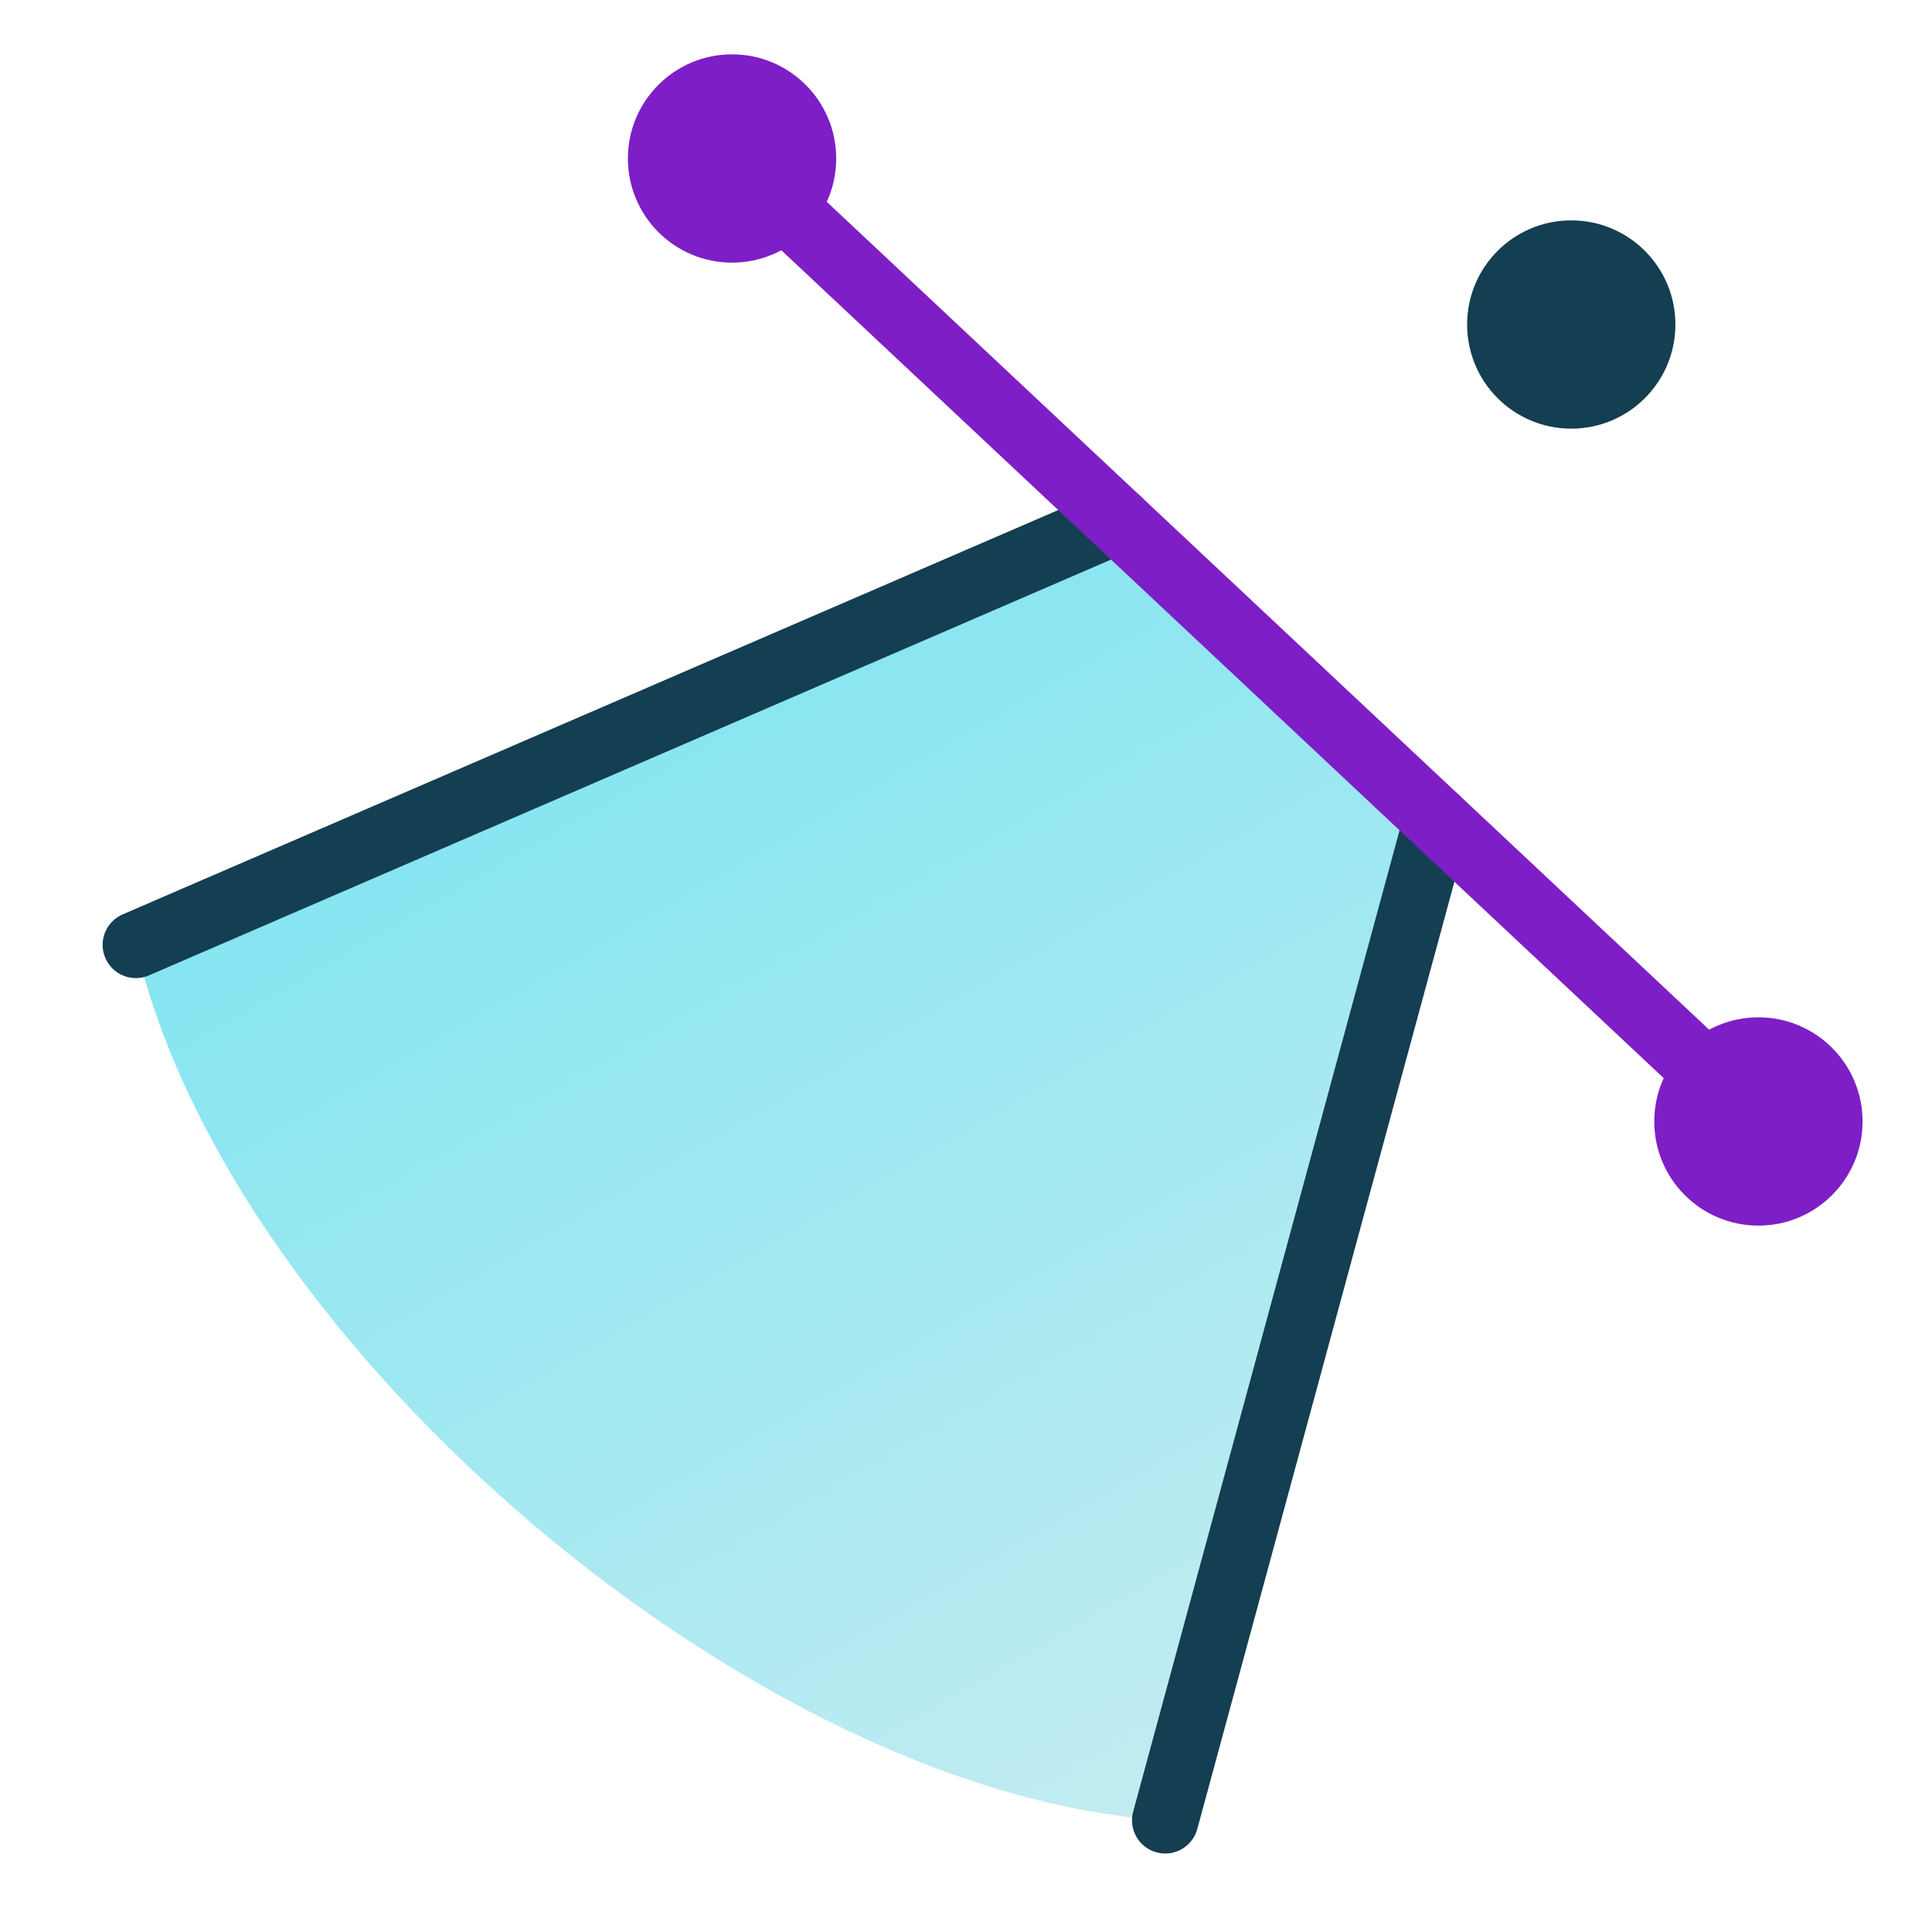
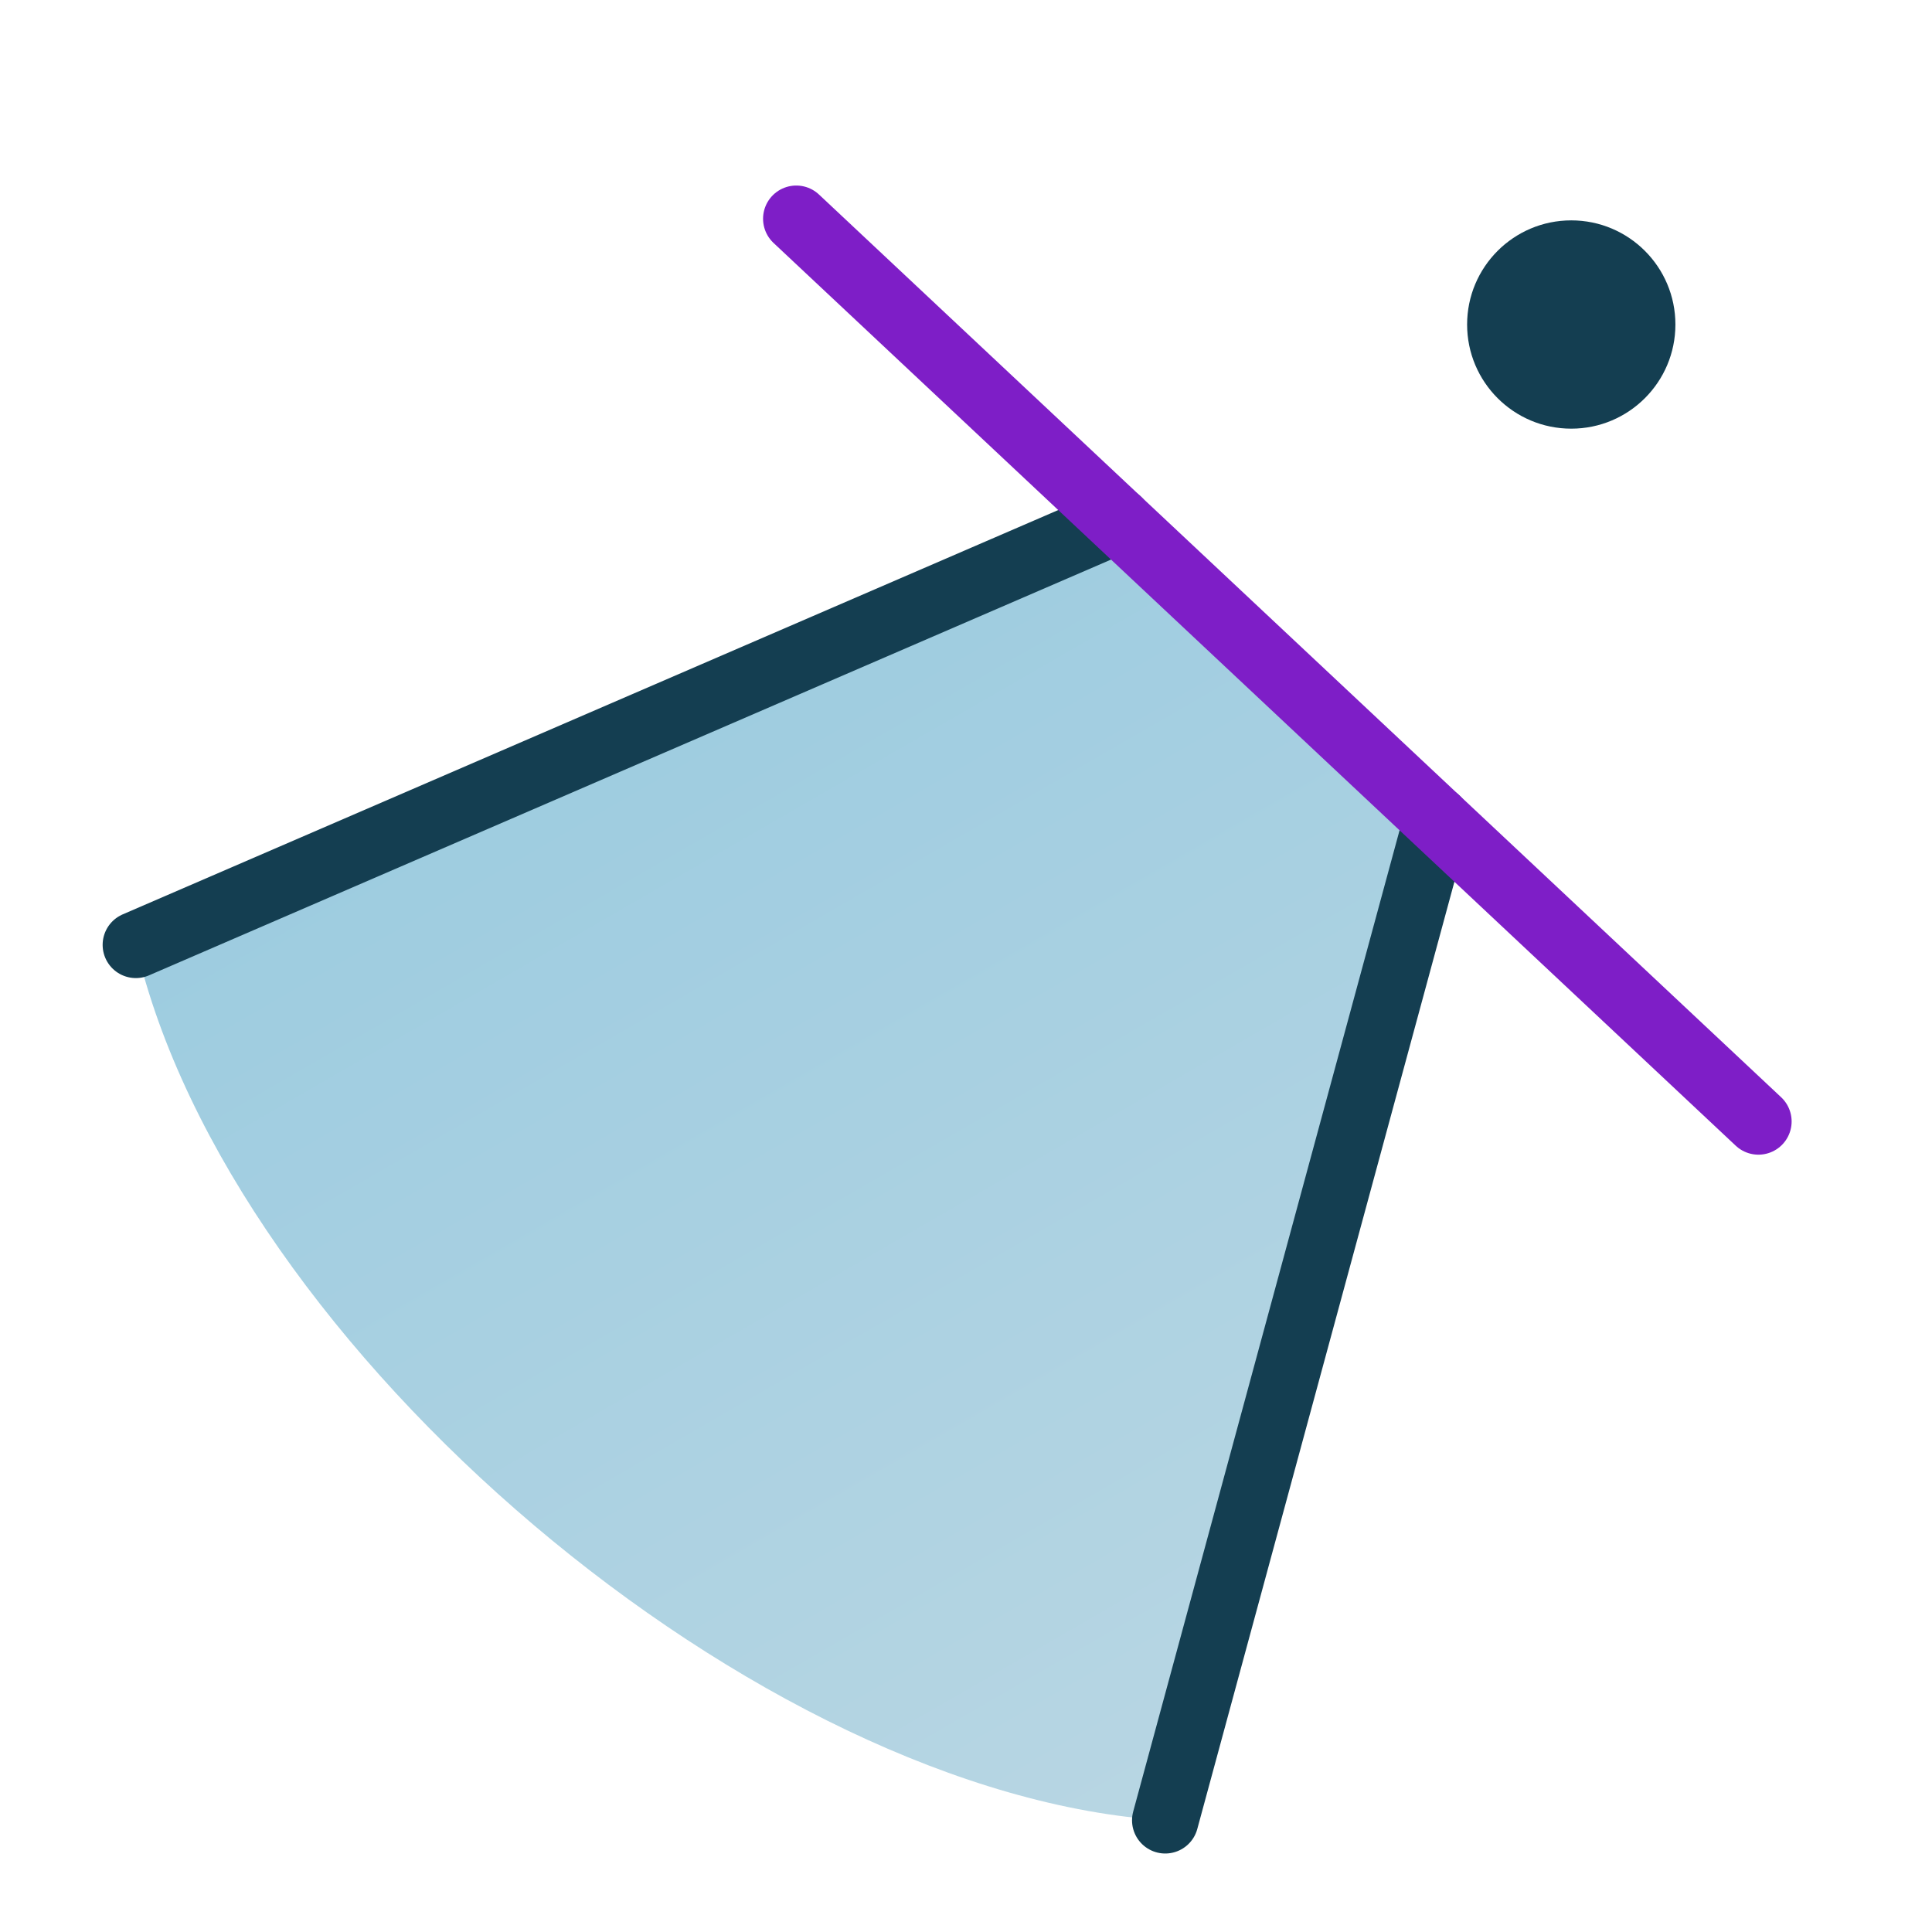
<svg xmlns="http://www.w3.org/2000/svg" version="1.1" id="Layer_1" x="0px" y="0px" width="640px" height="640px" viewBox="0 0 640 640" enable-background="new 0 0 640 640" xml:space="preserve">
+   <defs id="defs4" />
  <linearGradient id="SVGID_1_" gradientUnits="userSpaceOnUse" x1="210.975" y1="217.174" x2="421.798" y2="582.332">
-     <stop offset="0" style="stop-color:#84E5F1" />
-     <stop offset="1" style="stop-color:#C3ECF1" />
+     <stop offset="0" style="stop-color:#9dcce0;stop-opacity:1;" id="stop1" />
+     <stop offset="1" style="stop-color:#b8d6e3;stop-opacity:1;" id="stop2" />
  </linearGradient>
-   <path fill="url(#SVGID_1_)" d="M45,313c31,134,207,282,341,290l89.97-331.45l-105.665-99.139L45,313z" />
-   <circle fill="#143E51" cx="520.5" cy="107.5" r="34.5" />
-   <line fill="none" stroke="#143E51" stroke-width="22" stroke-linecap="round" stroke-linejoin="round" stroke-miterlimit="10" x1="475.97" y1="271.55" x2="386" y2="603" />
-   <line fill="none" stroke="#143E51" stroke-width="22" stroke-linecap="round" stroke-linejoin="round" stroke-miterlimit="10" x1="45" y1="313" x2="370.305" y2="172.411" />
-   <circle fill="#7E1EC7" cx="242.5" cy="52.5" r="34.5" />
-   <circle fill="#7E1EC7" cx="582.5" cy="371.5" r="34.5" />
-   <line fill="none" stroke="#7E1EC7" stroke-width="22" stroke-linecap="round" stroke-linejoin="round" stroke-miterlimit="10" x1="242.5" y1="52.5" x2="582.5" y2="371.5" />
+   <path fill="url(#SVGID_1_)" d="M45,313c31,134,207,282,341,290l89.97-331.45l-105.665-99.139L45,313z" id="path2" />
+   <circle fill="#143E51" cx="520.5" cy="107.5" r="34.5" id="circle2" />
+   <line fill="none" stroke="#143E51" stroke-width="22" stroke-linecap="round" stroke-linejoin="round" stroke-miterlimit="10" x1="475.97" y1="271.55" x2="386" y2="603" id="line2" />
+   <line fill="none" stroke="#143E51" stroke-width="22" stroke-linecap="round" stroke-linejoin="round" stroke-miterlimit="10" x1="45" y1="313" x2="370.305" y2="172.411" id="line3" />
+   <line fill="none" stroke="#7e1ec7" stroke-width="22" stroke-linecap="round" stroke-linejoin="round" stroke-miterlimit="10" x1="263.775" y1="72.461" x2="582.5" y2="371.5" id="line4" />
</svg>
